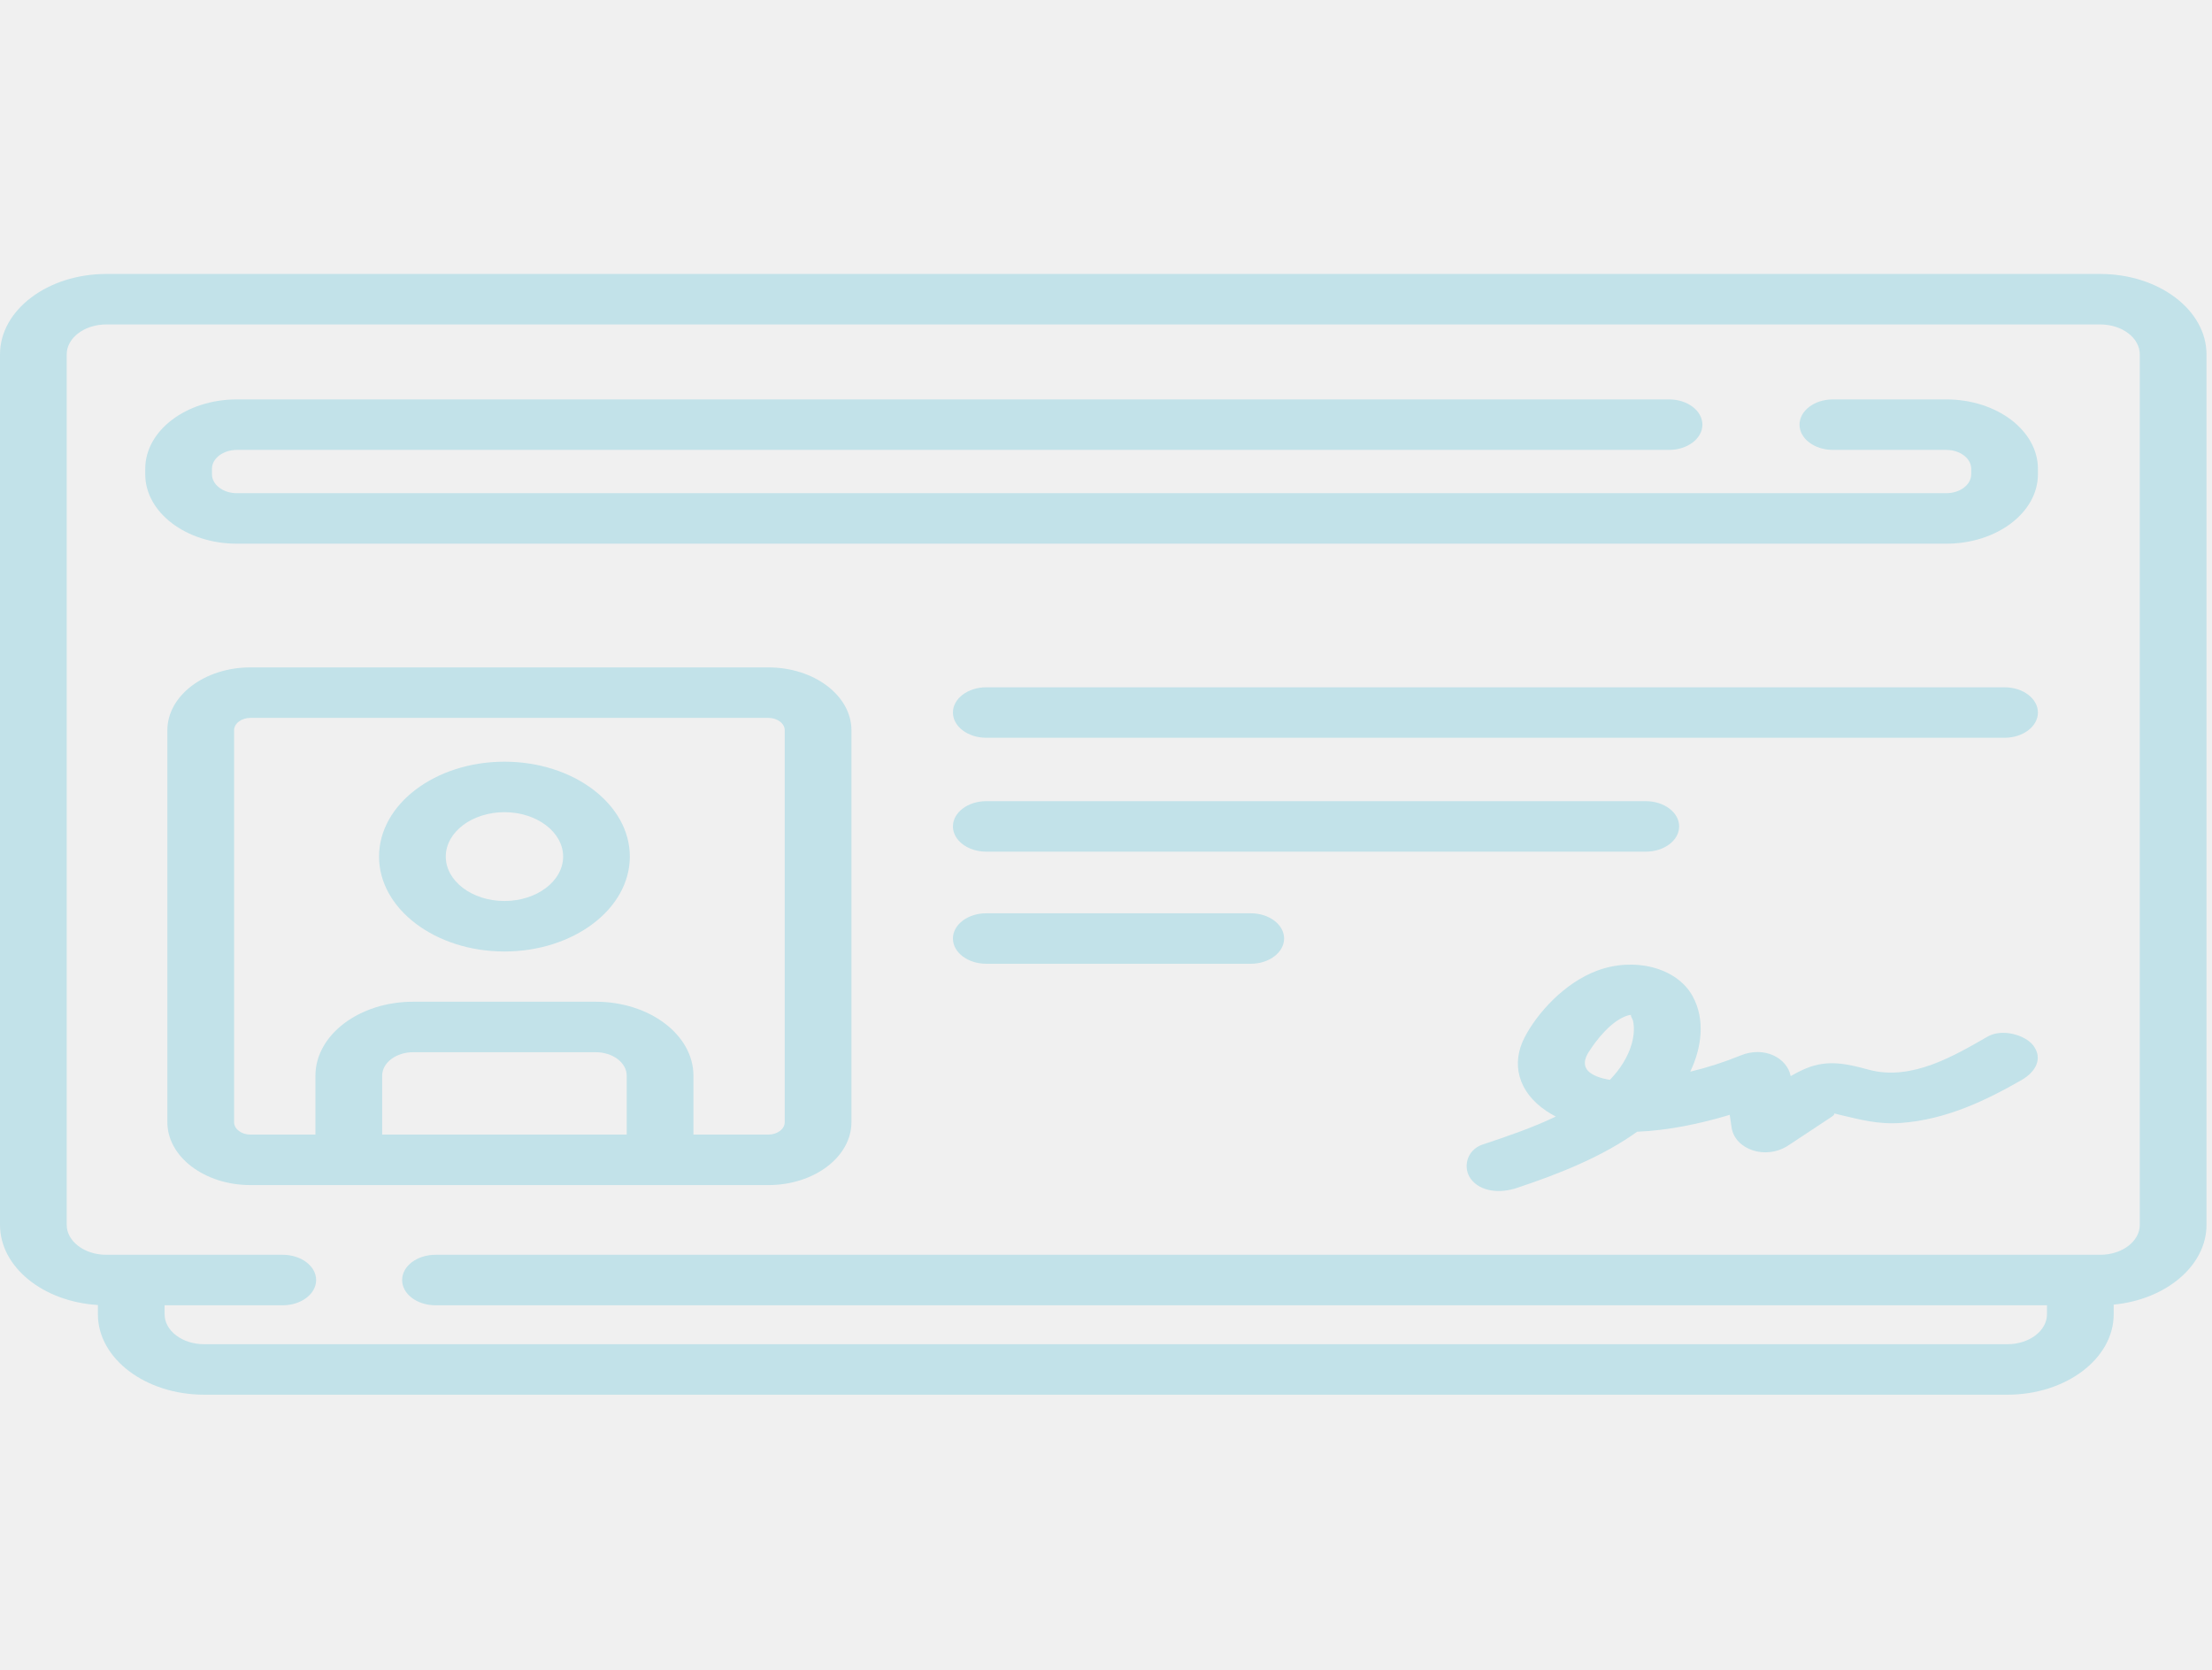
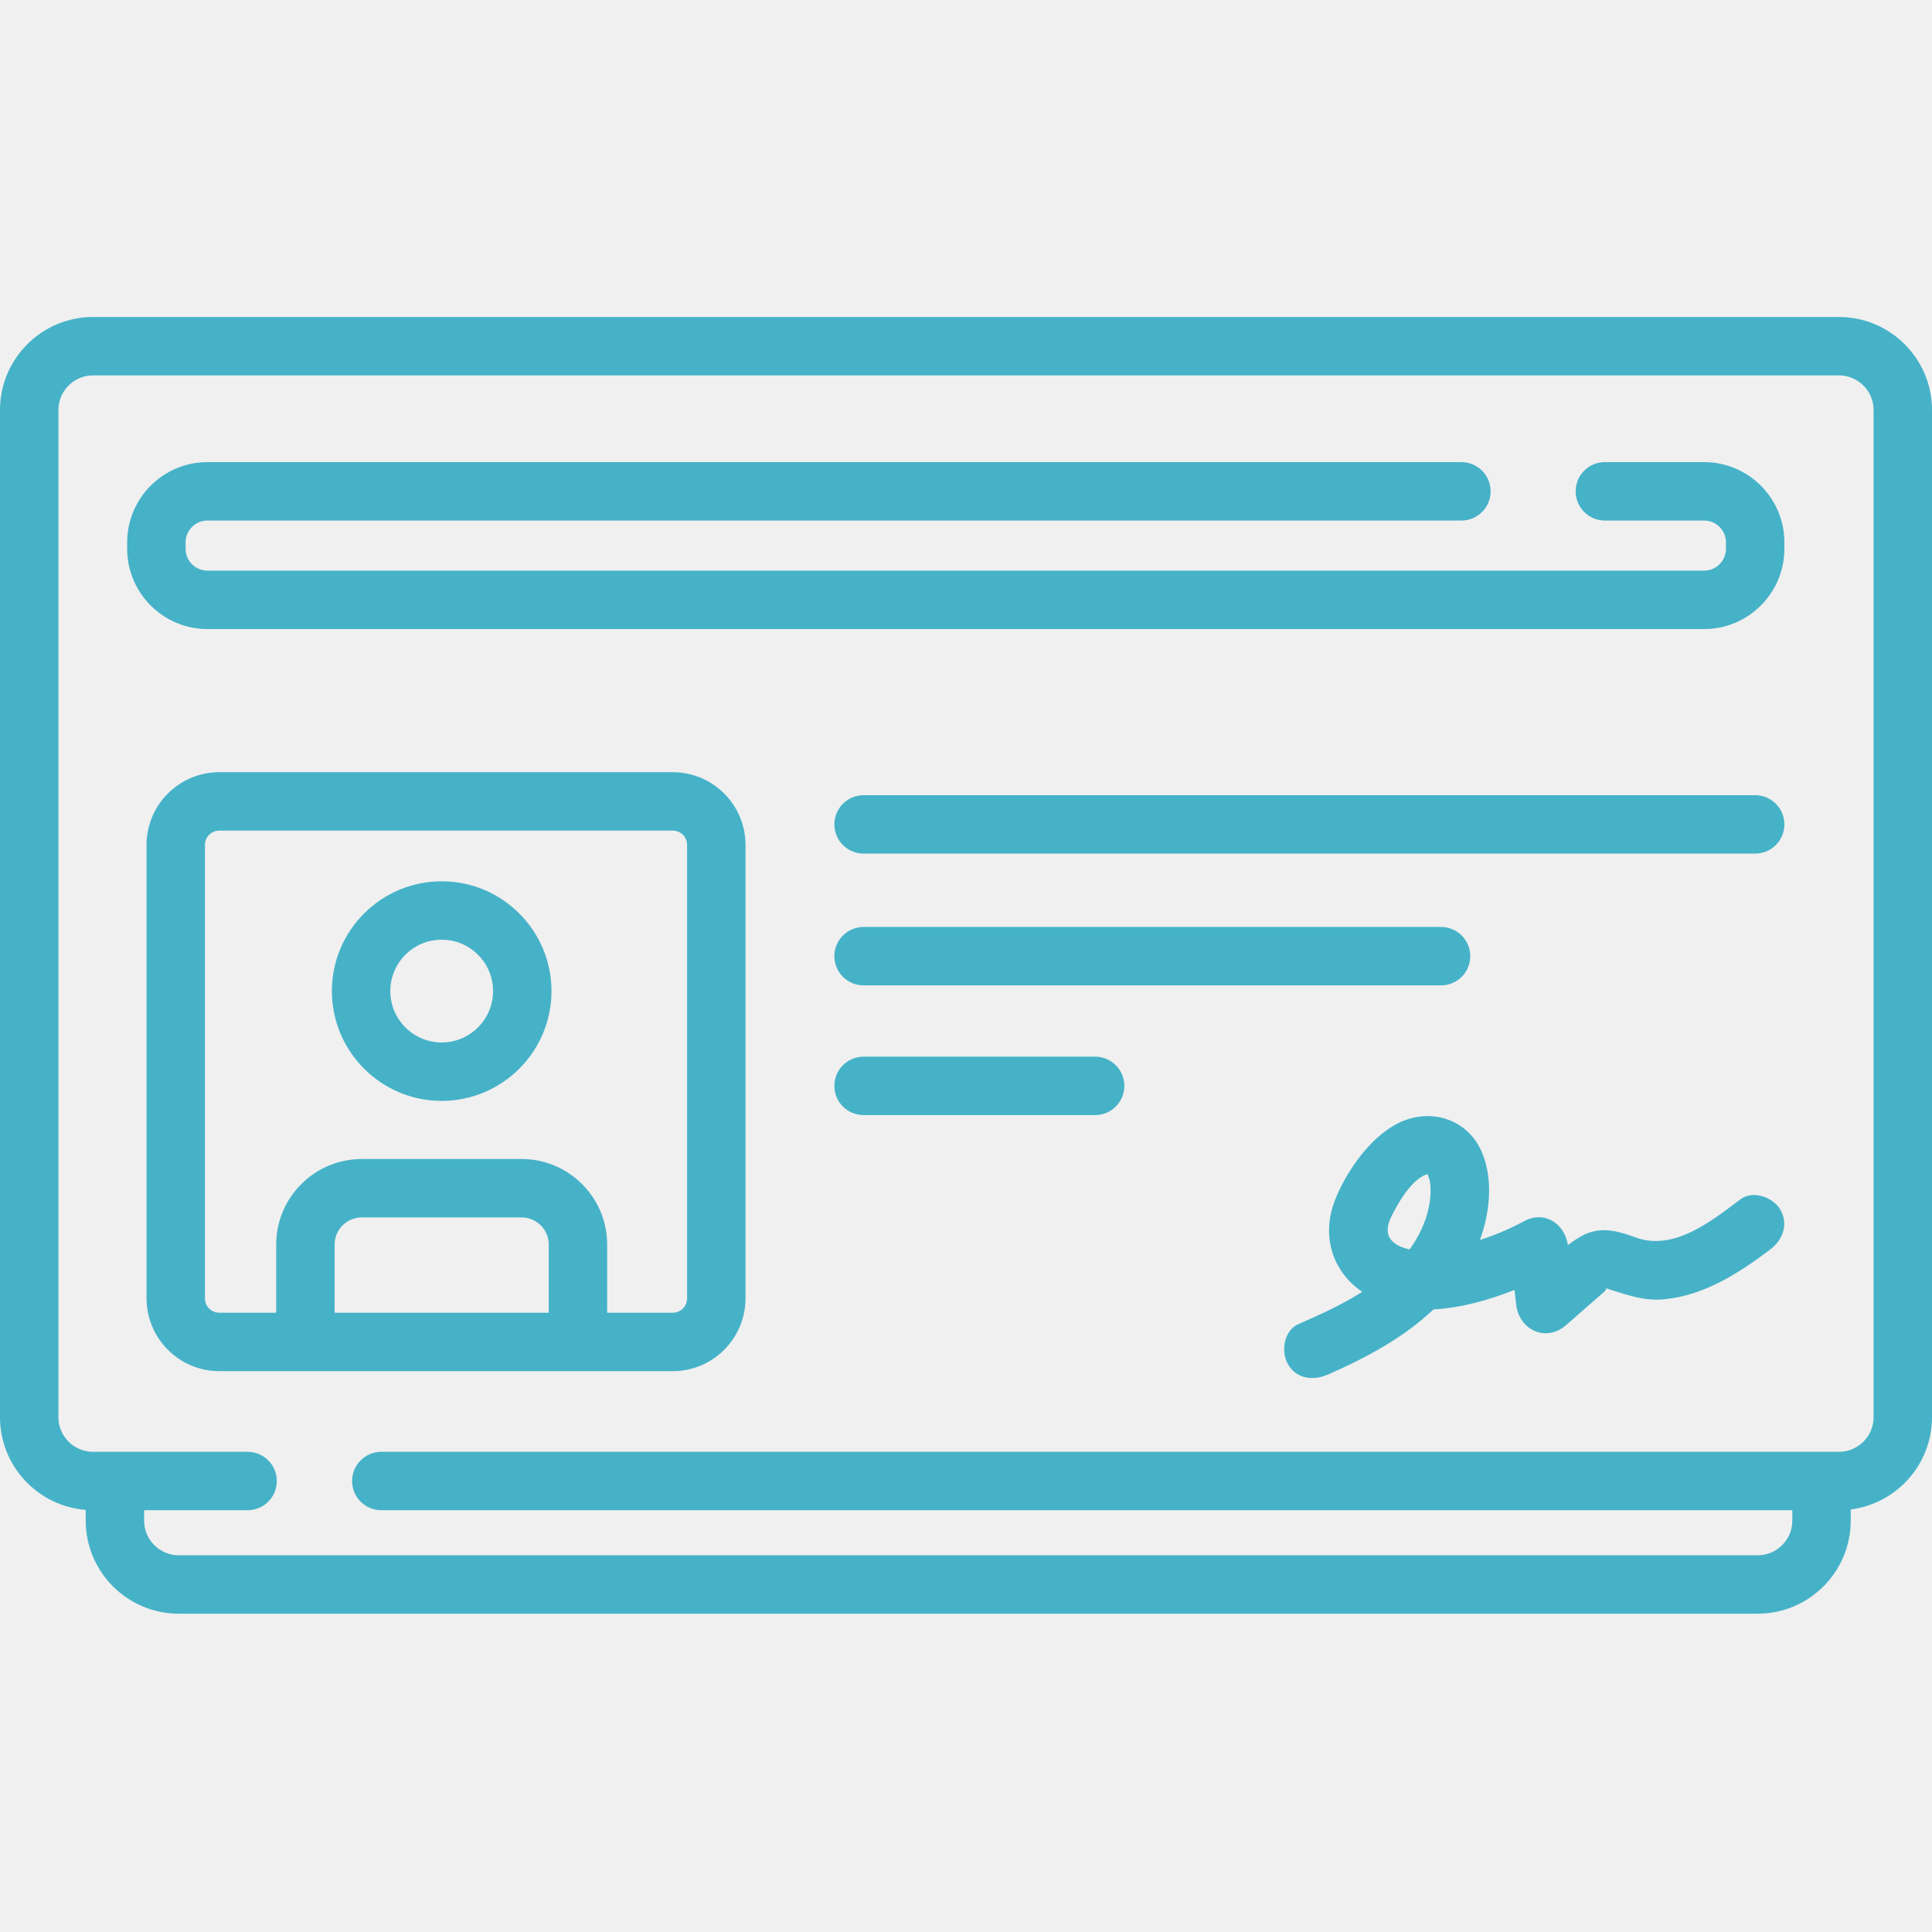
- <svg xmlns="http://www.w3.org/2000/svg" width="159" height="120" viewBox="0 0 159 120" fill="none">
-   <g clip-path="url(#clip0_1440_45433)">
-     <path d="M150.966 19.688H7.639C3.427 19.688 0 22.28 0 25.467V88.023C0 91.056 3.105 93.549 7.037 93.783V94.45C7.037 97.637 10.463 100.229 14.676 100.229H144.295C148.506 100.229 151.933 97.637 151.933 94.45V93.755C155.69 93.394 158.605 90.962 158.605 88.023V25.467C158.605 22.28 155.178 19.688 150.966 19.688ZM153.81 88.023C153.81 89.21 152.534 90.174 150.966 90.174H31.303C29.978 90.174 28.905 90.987 28.905 91.989C28.905 92.991 29.978 93.803 31.303 93.803H147.138V94.45C147.138 95.637 145.862 96.601 144.295 96.601H14.676C13.107 96.601 11.832 95.637 11.832 94.45V93.803H20.325C21.65 93.803 22.724 92.991 22.724 91.989C22.724 90.987 21.65 90.174 20.325 90.174H7.639C6.071 90.174 4.795 89.21 4.795 88.023V25.467C4.795 24.281 6.071 23.316 7.639 23.316H150.966C152.534 23.316 153.81 24.281 153.81 25.467V88.023Z" fill="#C2E2E9" />
-     <path d="M55.228 47.962H18.004C14.711 47.962 12.03 49.99 12.03 52.482V80.645C12.03 83.137 14.711 85.165 18.004 85.165H55.228C58.522 85.165 61.202 83.137 61.202 80.645V52.482C61.202 49.989 58.522 47.962 55.228 47.962ZM27.47 81.537V77.304C27.47 76.374 28.47 75.616 29.7 75.616H42.819C44.048 75.616 45.049 76.373 45.049 77.304V81.537H27.47ZM56.407 80.645C56.407 81.137 55.878 81.537 55.228 81.537H49.845V77.304C49.845 74.372 46.694 71.988 42.819 71.988H29.7C25.826 71.988 22.674 74.372 22.674 77.304V81.537H18.004C17.355 81.537 16.826 81.137 16.826 80.645V52.482C16.826 51.99 17.355 51.59 18.004 51.59H55.228C55.878 51.59 56.407 51.99 56.407 52.482V80.645Z" fill="#C2E2E9" />
-     <path d="M36.259 54.738C31.29 54.738 27.246 57.797 27.246 61.558C27.246 65.318 31.29 68.378 36.259 68.378C41.23 68.378 45.273 65.318 45.273 61.558C45.273 57.797 41.229 54.738 36.259 54.738ZM36.259 64.749C33.934 64.749 32.042 63.317 32.042 61.557C32.042 59.797 33.934 58.367 36.259 58.367C38.585 58.367 40.478 59.797 40.478 61.557C40.478 63.317 38.585 64.749 36.259 64.749Z" fill="#C2E2E9" />
-     <path d="M144.088 49.391H70.895C69.57 49.391 68.497 50.203 68.497 51.204C68.497 52.207 69.57 53.019 70.895 53.019H144.09C145.414 53.019 146.487 52.207 146.487 51.204C146.487 50.203 145.414 49.391 144.088 49.391Z" fill="#C2E2E9" />
-     <path d="M70.895 61.204H118.3C119.624 61.204 120.699 60.392 120.699 59.39C120.699 58.387 119.624 57.575 118.3 57.575H70.895C69.57 57.575 68.497 58.387 68.497 59.39C68.497 60.392 69.57 61.204 70.895 61.204Z" fill="#C2E2E9" />
-     <path d="M89.904 65.632H70.895C69.57 65.632 68.497 66.444 68.497 67.445C68.497 68.448 69.57 69.26 70.895 69.26H89.904C91.228 69.26 92.302 68.448 92.302 67.445C92.302 66.444 91.228 65.632 89.904 65.632Z" fill="#C2E2E9" />
-     <path d="M139.897 28.703H131.749C130.424 28.703 129.351 29.515 129.351 30.518C129.351 31.52 130.424 32.332 131.749 32.332H139.897C140.887 32.332 141.691 32.941 141.691 33.689V34.086C141.691 34.834 140.887 35.443 139.897 35.443H17.029C16.041 35.443 15.236 34.834 15.236 34.086V33.689C15.236 32.941 16.041 32.332 17.029 32.332H119.972C121.297 32.332 122.37 31.52 122.37 30.518C122.37 29.515 121.297 28.703 119.972 28.703H17.029C13.396 28.703 10.44 30.94 10.44 33.689V34.086C10.44 36.835 13.396 39.072 17.029 39.072H139.897C143.531 39.072 146.487 36.835 146.487 34.086V33.689C146.487 30.94 143.531 28.703 139.897 28.703Z" fill="#C2E2E9" />
-     <path d="M142.878 74.49C140.539 75.826 137.426 77.717 134.322 76.872C132.783 76.453 131.392 76.128 129.833 76.774C129.449 76.934 129.078 77.125 128.715 77.332C128.46 76.02 126.814 75.159 125.124 75.847C123.954 76.324 122.75 76.715 121.495 77.015C122.311 75.317 122.598 73.272 121.662 71.581C120.51 69.499 117.423 68.768 114.788 69.76C112.466 70.633 110.509 72.774 109.585 74.56C108.612 76.442 109.116 78.469 111.146 79.835C111.366 79.984 111.596 80.116 111.831 80.24C110.176 81.035 108.359 81.658 106.587 82.245C105.392 82.641 105.14 83.947 105.727 84.727C106.429 85.659 107.829 85.769 109.009 85.378C112.136 84.343 115.241 83.086 117.679 81.33C119.922 81.242 122.253 80.746 124.334 80.117C124.379 80.419 124.422 80.722 124.467 81.024C124.7 82.6 126.909 83.4 128.561 82.306C129.281 81.83 130.001 81.354 130.721 80.878C131.04 80.667 131.357 80.452 131.68 80.243C132.077 79.987 131.575 79.959 132.191 80.103C133.701 80.458 135.009 80.82 136.634 80.7C139.909 80.458 142.734 79.088 145.3 77.623C146.34 77.028 146.853 76.064 146.159 75.141C145.577 74.366 143.911 73.901 142.878 74.49ZM114.204 75.592C114.729 74.768 115.837 73.313 117.035 72.967C117.103 72.947 117.186 72.936 117.267 72.937C117.148 72.963 117.347 73.198 117.384 73.365C117.502 73.919 117.436 74.502 117.279 75.046C117.016 75.965 116.455 76.839 115.72 77.602C115.545 77.573 115.376 77.539 115.21 77.495C113.941 77.153 113.614 76.518 114.204 75.592Z" fill="#C2E2E9" />
+ <svg xmlns="http://www.w3.org/2000/svg" width="120" height="120" viewBox="0 0 120 120" fill="none">
+   <g clip-path="url(#clip0_1236_7248)">
+     <path d="M114.22 19.688H5.78C2.593 19.688 0 22.28 0 25.467V88.023C0 91.056 2.349 93.549 5.324 93.783V94.45C5.324 97.637 7.917 100.229 11.104 100.229H109.173C112.359 100.229 114.952 97.637 114.952 94.45V93.755C117.794 93.394 120 90.962 120 88.023V25.467C120 22.28 117.407 19.688 114.22 19.688ZM116.372 88.023C116.372 89.21 115.407 90.174 114.22 90.174H23.684C22.681 90.174 21.869 90.987 21.869 91.989C21.869 92.991 22.681 93.803 23.684 93.803H111.324V94.45C111.324 95.637 110.359 96.601 109.173 96.601H11.104C9.917 96.601 8.952 95.637 8.952 94.45V93.803H15.378C16.381 93.803 17.193 92.991 17.193 91.989C17.193 90.987 16.381 90.174 15.378 90.174H5.78C4.593 90.174 3.628 89.21 3.628 88.023V25.467C3.628 24.281 4.593 23.316 5.78 23.316H114.22C115.407 23.316 116.372 24.281 116.372 25.467V88.023Z" fill="#46B2C8" />
+     <path d="M41.785 47.962H13.622C11.13 47.962 9.102 49.99 9.102 52.482V80.645C9.102 83.137 11.13 85.165 13.622 85.165H41.785C44.278 85.165 46.305 83.137 46.305 80.645V52.482C46.305 49.989 44.278 47.962 41.785 47.962ZM20.783 81.537V77.304C20.783 76.374 21.54 75.616 22.471 75.616H32.397C33.327 75.616 34.084 76.373 34.084 77.304V81.537H20.783ZM42.677 80.645C42.677 81.137 42.277 81.537 41.785 81.537H37.712V77.304C37.712 74.372 35.328 71.988 32.397 71.988H22.471C19.54 71.988 17.155 74.372 17.155 77.304V81.537H13.622C13.13 81.537 12.73 81.137 12.73 80.645V52.482C12.73 51.99 13.13 51.59 13.622 51.59H41.785C42.277 51.59 42.677 51.99 42.677 52.482V80.645Z" fill="#46B2C8" />
+     <path d="M27.434 54.738C23.674 54.738 20.614 57.797 20.614 61.558C20.614 65.318 23.674 68.378 27.434 68.378C31.195 68.378 34.254 65.318 34.254 61.558C34.254 57.797 31.194 54.738 27.434 54.738ZM27.434 64.749C25.674 64.749 24.243 63.317 24.243 61.557C24.243 59.797 25.674 58.367 27.434 58.367C29.193 58.367 30.625 59.797 30.625 61.557C30.625 63.317 29.193 64.749 27.434 64.749Z" fill="#46B2C8" />
+     <path d="M109.017 49.391H53.639C52.636 49.391 51.825 50.203 51.825 51.204C51.825 52.207 52.636 53.019 53.639 53.019H109.017C110.019 53.019 110.831 52.207 110.831 51.204C110.831 50.203 110.019 49.391 109.017 49.391Z" fill="#46B2C8" />
+     <path d="M53.639 61.204H89.505C90.507 61.204 91.32 60.392 91.32 59.39C91.32 58.387 90.507 57.575 89.505 57.575H53.639C52.636 57.575 51.824 58.387 51.824 59.39C51.824 60.392 52.636 61.204 53.639 61.204Z" fill="#46B2C8" />
+     <path d="M68.021 65.632H53.639C52.636 65.632 51.824 66.444 51.824 67.445C51.824 68.448 52.636 69.26 53.639 69.26H68.021C69.022 69.26 69.835 68.448 69.835 67.445C69.835 66.444 69.022 65.632 68.021 65.632Z" fill="#46B2C8" />
+     <path d="M105.845 28.703H99.681C98.678 28.703 97.866 29.515 97.866 30.518C97.866 31.52 98.678 32.332 99.681 32.332H105.845C106.594 32.332 107.203 32.941 107.203 33.689V34.086C107.203 34.834 106.594 35.443 105.845 35.443H12.884C12.136 35.443 11.527 34.834 11.527 34.086V33.689C11.527 32.941 12.136 32.332 12.884 32.332H90.77C91.772 32.332 92.585 31.52 92.585 30.518C92.585 29.515 91.772 28.703 90.77 28.703H12.884C10.135 28.703 7.898 30.94 7.898 33.689V34.086C7.898 36.835 10.135 39.072 12.884 39.072H105.845C108.594 39.072 110.831 36.835 110.831 34.086V33.689C110.831 30.94 108.594 28.703 105.845 28.703Z" fill="#46B2C8" />
+     <path d="M108.101 74.49C106.331 75.826 103.976 77.717 101.627 76.872C100.463 76.453 99.411 76.128 98.231 76.774C97.941 76.934 97.659 77.125 97.385 77.332C97.192 76.02 95.946 75.159 94.668 75.847C93.783 76.324 92.872 76.715 91.923 77.015C92.54 75.317 92.757 73.272 92.049 71.581C91.177 69.499 88.842 68.768 86.848 69.76C85.091 70.633 83.611 72.774 82.911 74.56C82.175 76.442 82.557 78.469 84.092 79.835C84.259 79.984 84.433 80.116 84.61 80.24C83.359 81.035 81.984 81.658 80.643 82.245C79.739 82.641 79.548 83.947 79.993 84.727C80.523 85.659 81.583 85.769 82.475 85.378C84.841 84.343 87.19 83.086 89.035 81.33C90.733 81.242 92.496 80.746 94.07 80.117C94.104 80.419 94.137 80.722 94.171 81.024C94.347 82.6 96.019 83.4 97.269 82.306C97.813 81.83 98.358 81.354 98.903 80.878C99.144 80.667 99.384 80.452 99.629 80.243C99.929 79.987 99.549 79.959 100.015 80.103C101.158 80.458 102.147 80.82 103.377 80.7C105.854 80.458 107.992 79.088 109.933 77.623C110.72 77.028 111.108 76.064 110.583 75.141C110.143 74.366 108.882 73.901 108.101 74.49ZM86.406 75.592C86.803 74.768 87.642 73.313 88.548 72.967C88.599 72.947 88.662 72.936 88.724 72.937C88.633 72.963 88.784 73.198 88.812 73.365C88.901 73.919 88.851 74.502 88.733 75.046C88.533 75.965 88.109 76.839 87.553 77.602C87.421 77.573 87.293 77.539 87.167 77.495C86.207 77.153 85.96 76.518 86.406 75.592Z" fill="#46B2C8" />
  </g>
  <defs>
-     <clipPath id="clip0_1440_45433">
-       <rect width="158.605" height="120" fill="white" />
+     <clipPath id="clip0_1236_7248">
+       <rect width="120" height="120" fill="white" />
    </clipPath>
  </defs>
</svg>
